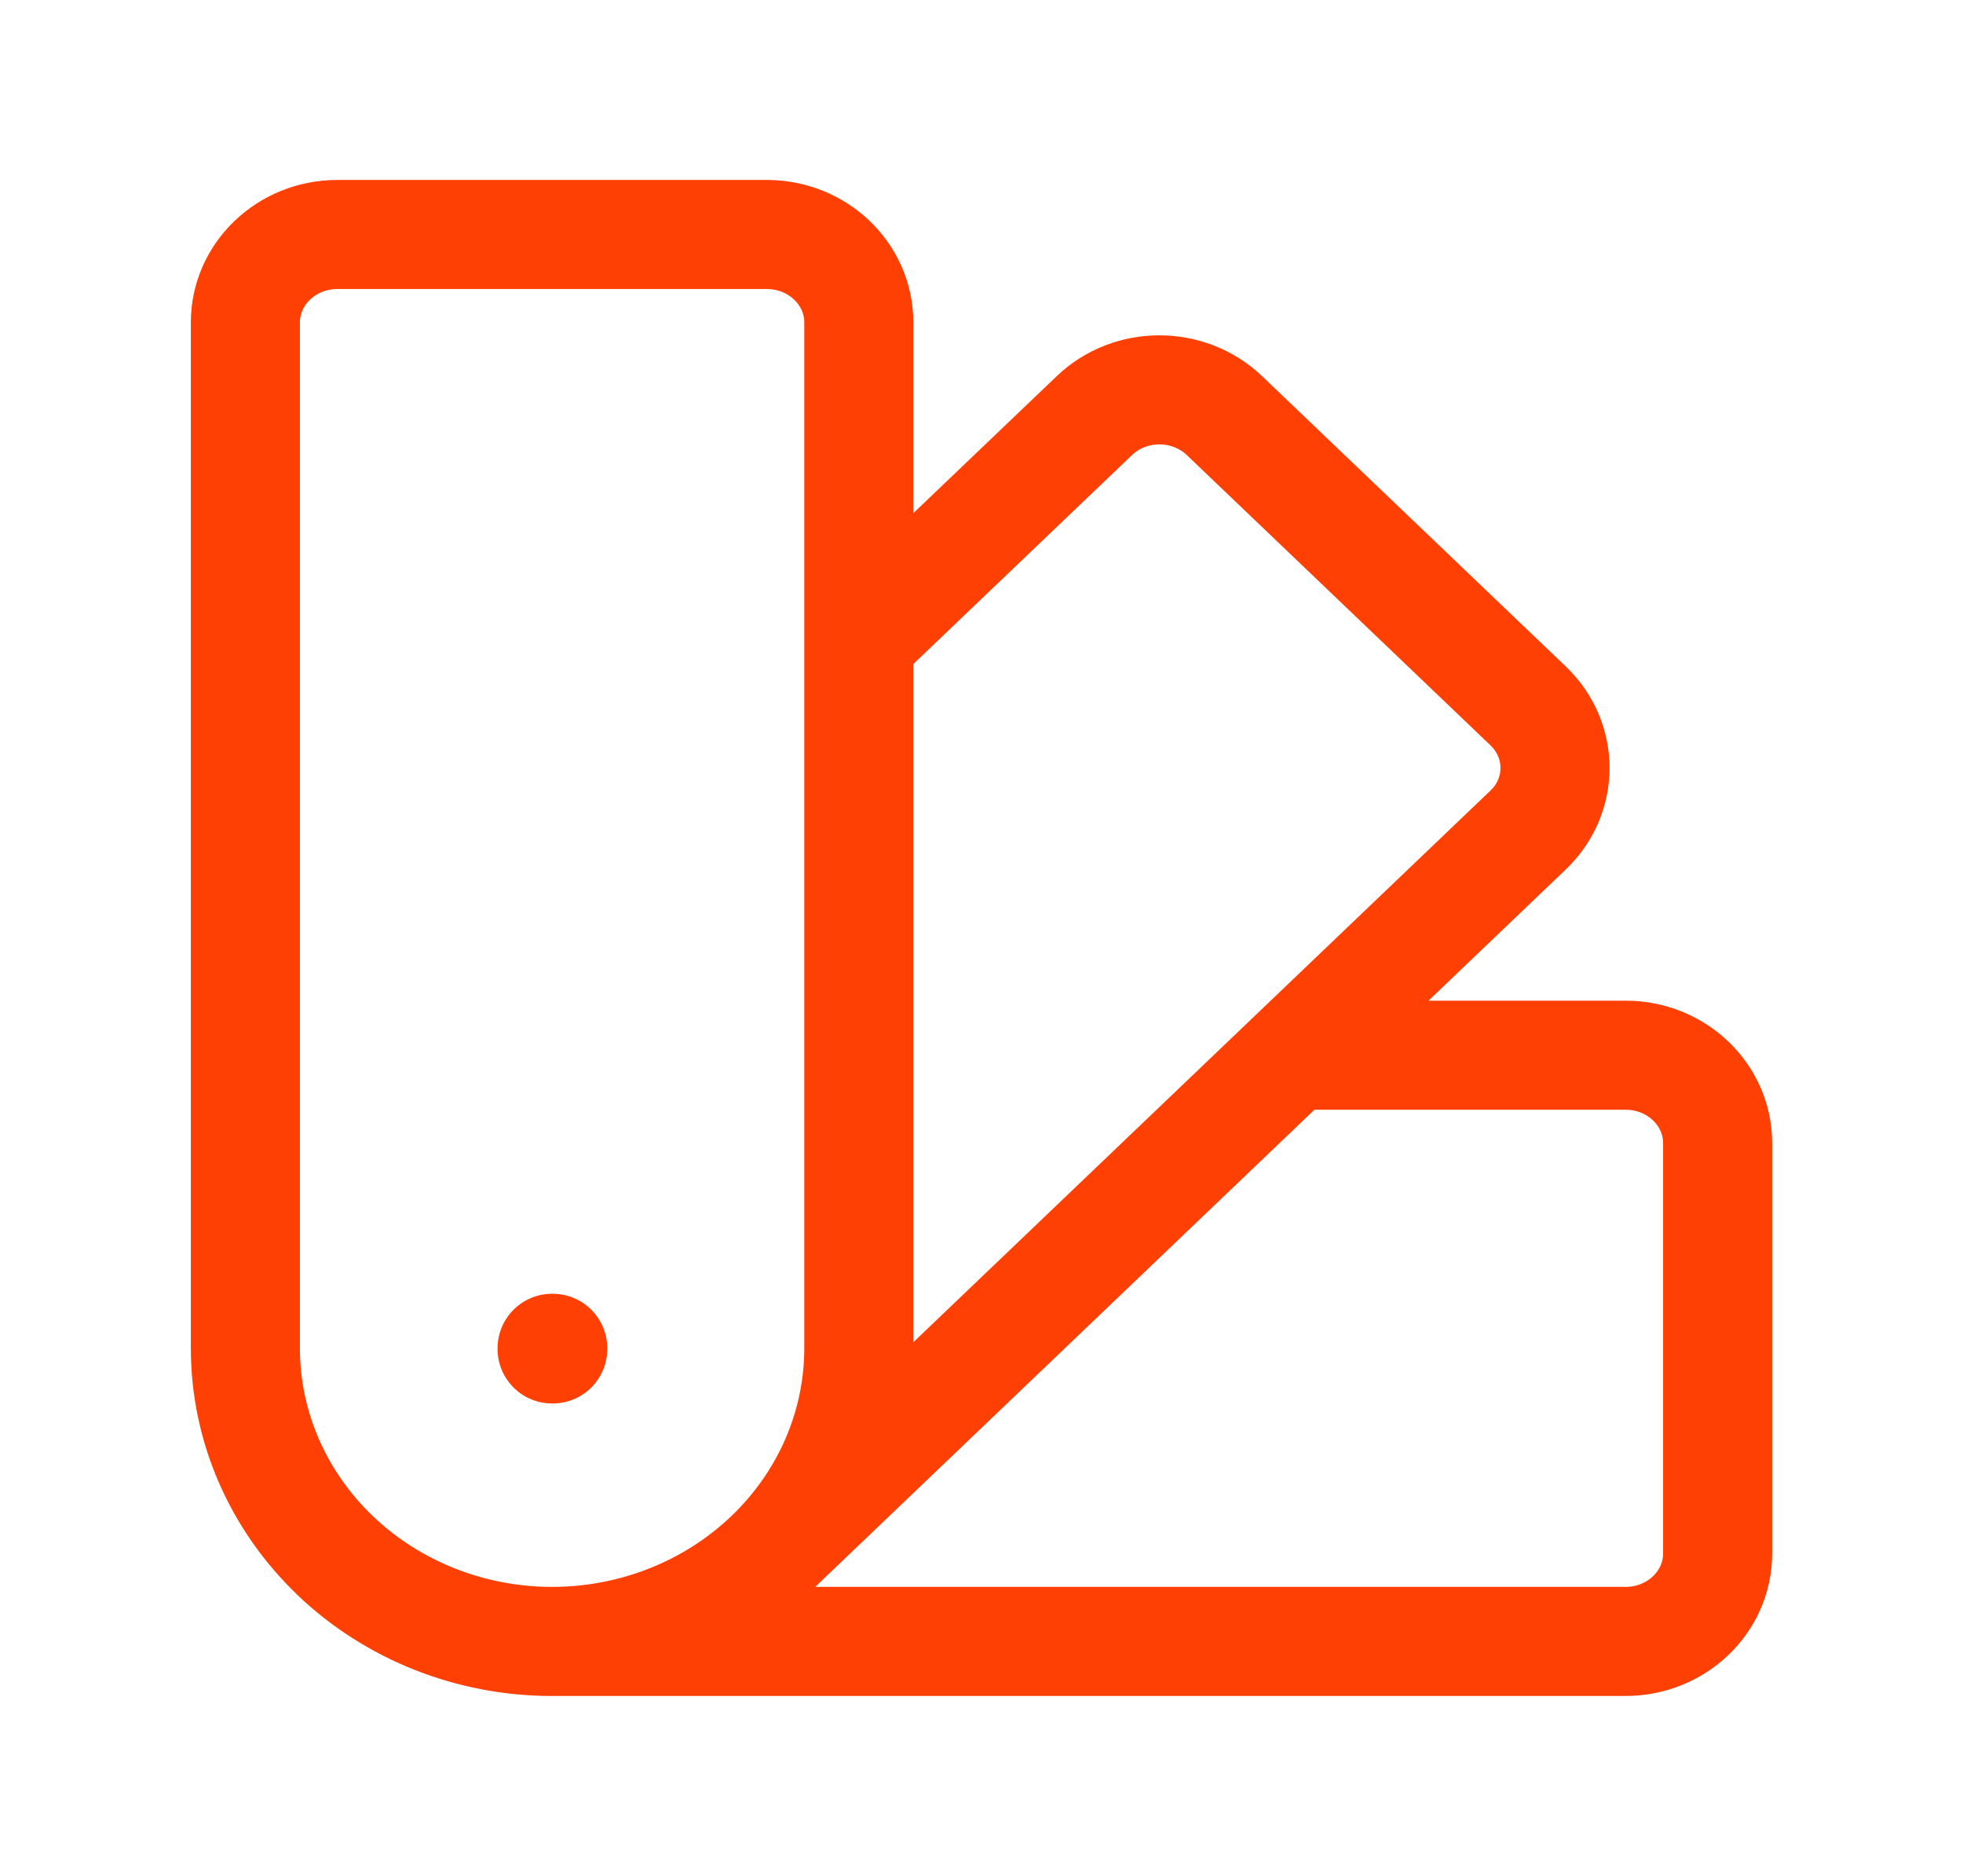
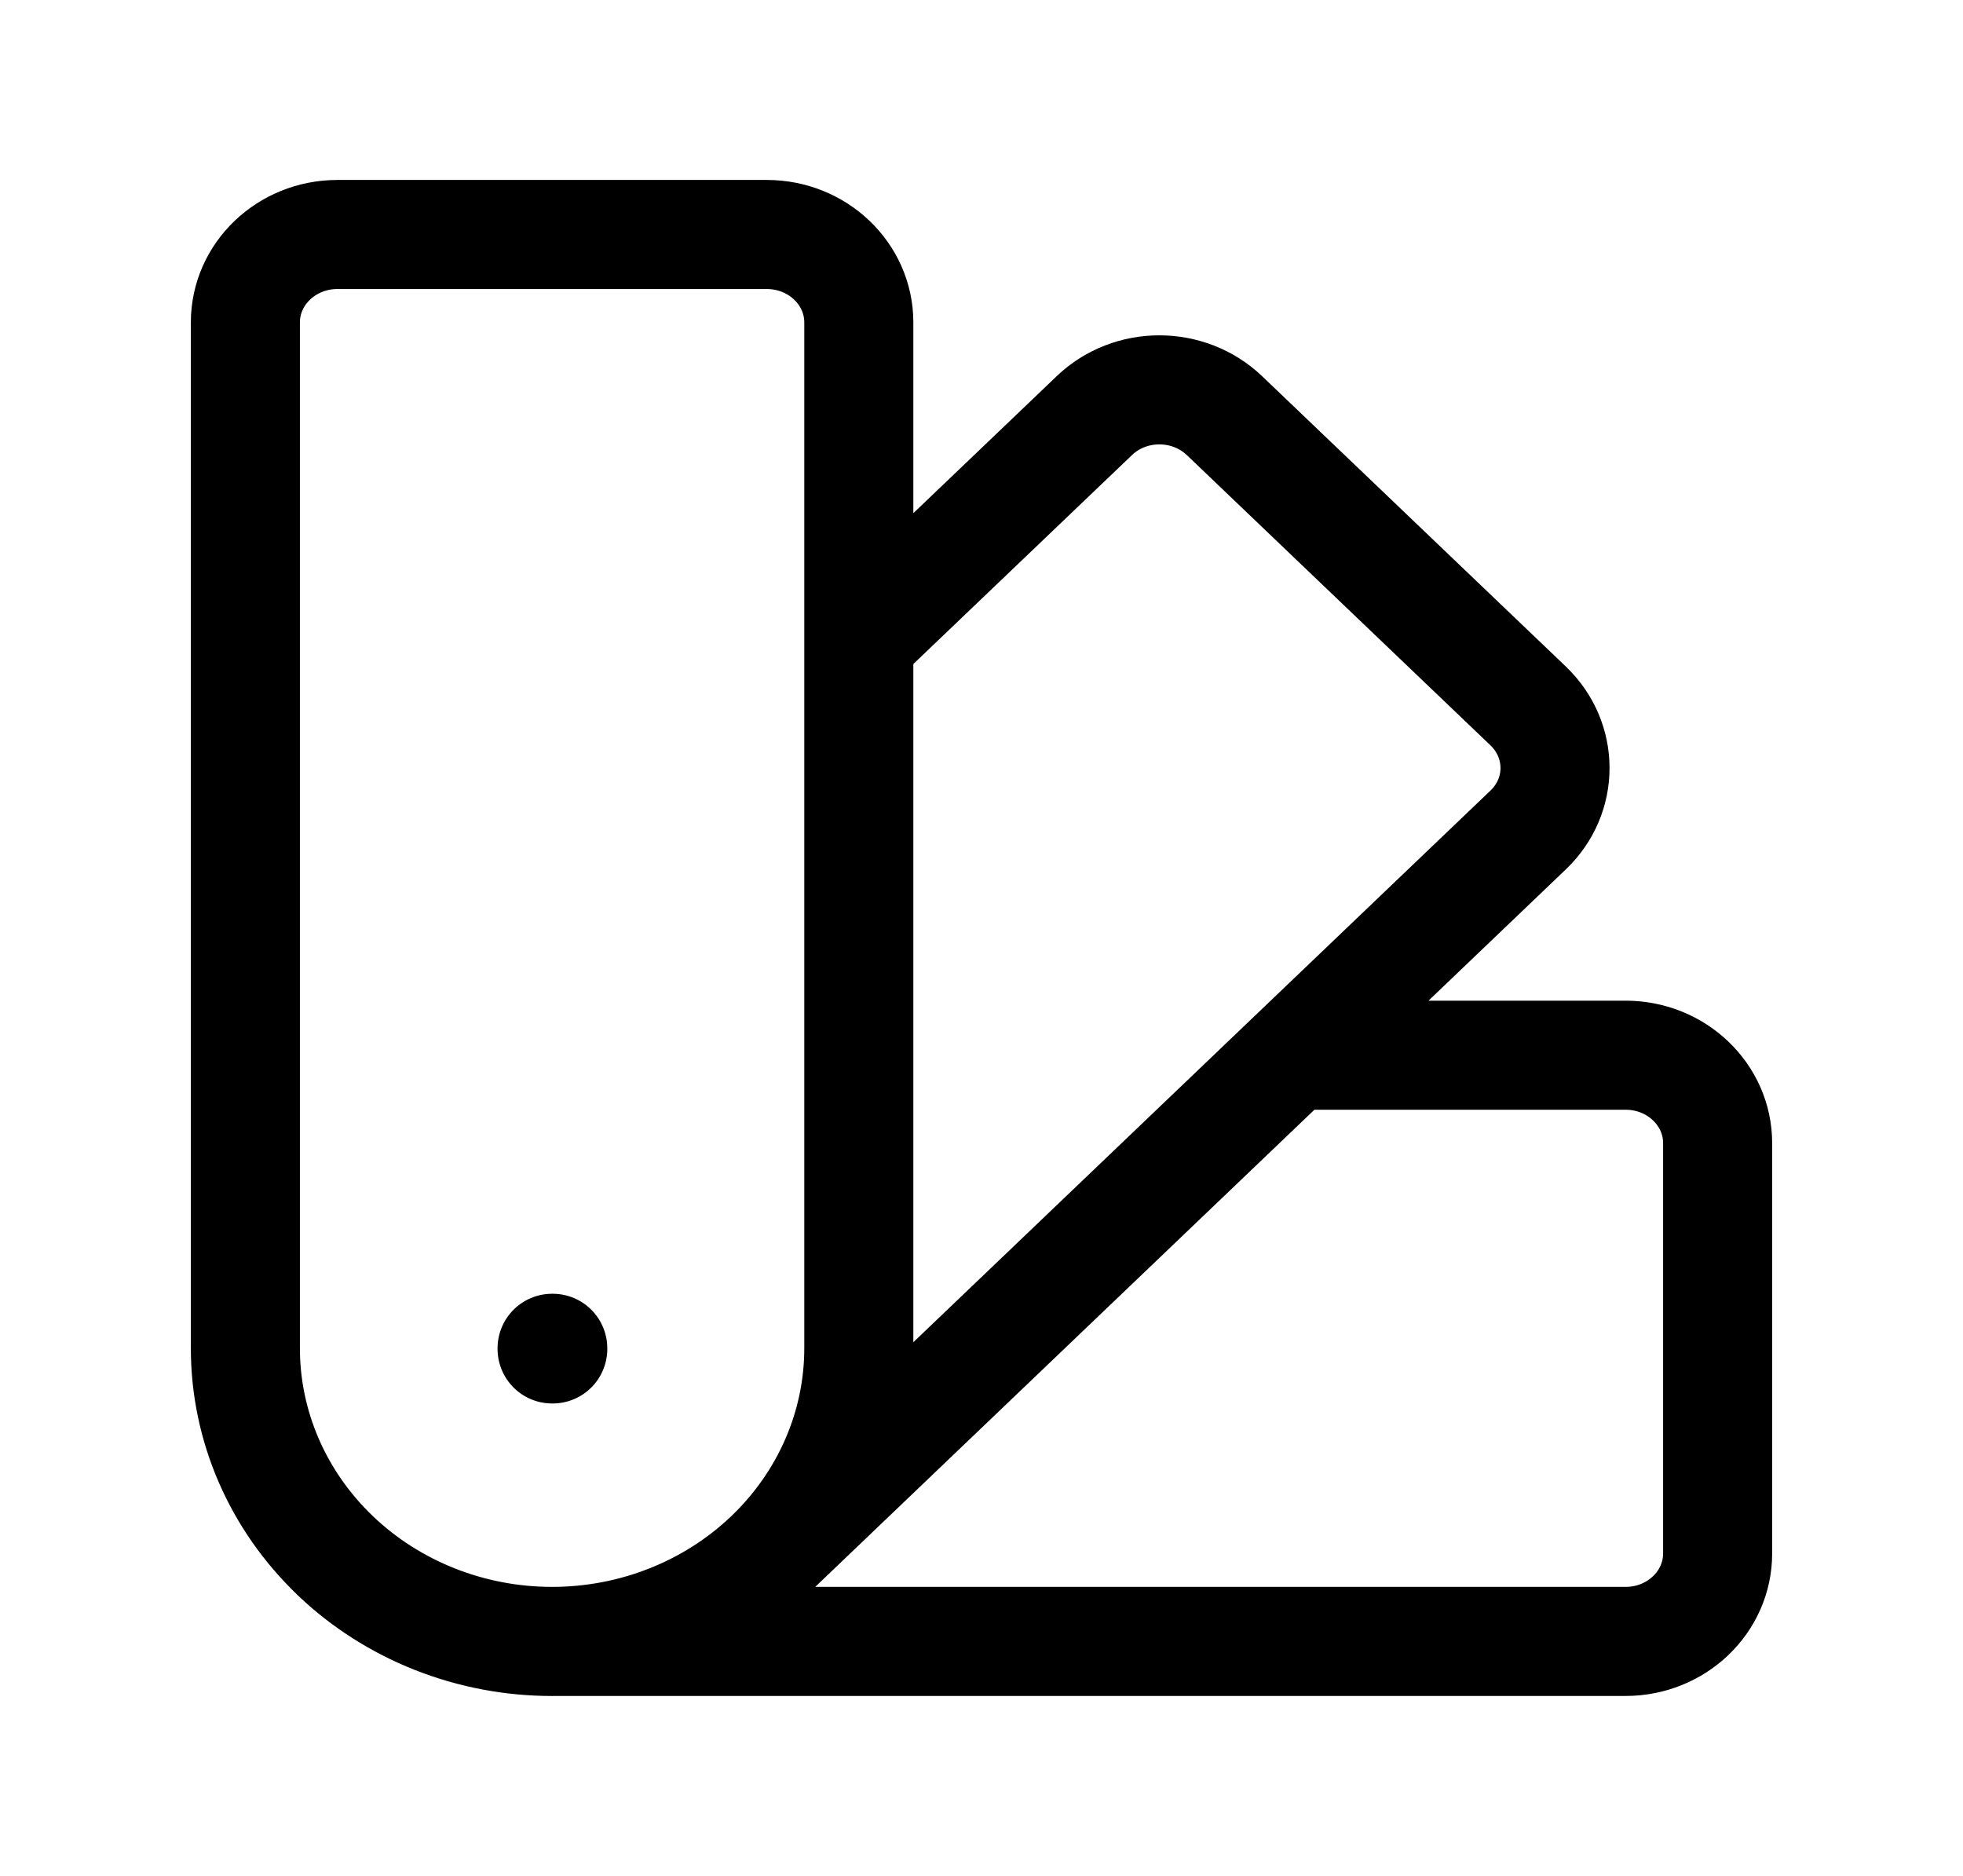
<svg xmlns="http://www.w3.org/2000/svg" width="90" height="86" viewBox="0 0 90 86" fill="none">
-   <path d="M15.367 71.316C16.673 72.564 18.224 73.554 19.93 74.229C21.637 74.905 23.465 75.252 25.312 75.252C27.16 75.252 28.988 74.905 30.695 74.229C32.401 73.554 33.952 72.564 35.258 71.316L59.261 48.375M25.312 75.25C21.583 75.25 18.006 73.834 15.369 71.314C12.732 68.794 11.25 65.376 11.25 61.812V14.781C11.25 12.556 13.14 10.75 15.469 10.75H35.156C37.485 10.75 39.375 12.556 39.375 14.781V29.373M25.312 75.25C29.042 75.25 32.619 73.834 35.256 71.314C37.893 68.794 39.375 65.376 39.375 61.812V29.373M25.312 75.25H74.531C76.86 75.25 78.75 73.444 78.75 71.219V52.406C78.75 50.181 76.86 48.375 74.531 48.375H59.261M39.375 29.373L50.175 19.053C51.818 17.48 54.487 17.48 56.138 19.053L70.058 32.358C71.707 33.934 71.707 36.486 70.058 38.055L59.261 48.375M25.312 61.812H25.343V61.841H25.312V61.812Z" stroke="#FF4004" stroke-width="5" stroke-linecap="round" stroke-linejoin="round" />
+   <path d="M15.367 71.316C16.673 72.564 18.224 73.554 19.93 74.229C21.637 74.905 23.465 75.252 25.312 75.252C27.16 75.252 28.988 74.905 30.695 74.229C32.401 73.554 33.952 72.564 35.258 71.316L59.261 48.375M25.312 75.25C21.583 75.25 18.006 73.834 15.369 71.314C12.732 68.794 11.25 65.376 11.25 61.812V14.781C11.25 12.556 13.14 10.75 15.469 10.75H35.156C37.485 10.75 39.375 12.556 39.375 14.781V29.373M25.312 75.25C29.042 75.25 32.619 73.834 35.256 71.314C37.893 68.794 39.375 65.376 39.375 61.812V29.373M25.312 75.25H74.531C76.86 75.25 78.75 73.444 78.75 71.219V52.406C78.75 50.181 76.86 48.375 74.531 48.375H59.261M39.375 29.373L50.175 19.053C51.818 17.48 54.487 17.48 56.138 19.053L70.058 32.358C71.707 33.934 71.707 36.486 70.058 38.055L59.261 48.375M25.312 61.812H25.343V61.841H25.312V61.812Z" stroke="currentColor" stroke-width="5" stroke-linecap="round" stroke-linejoin="round" />
</svg>
